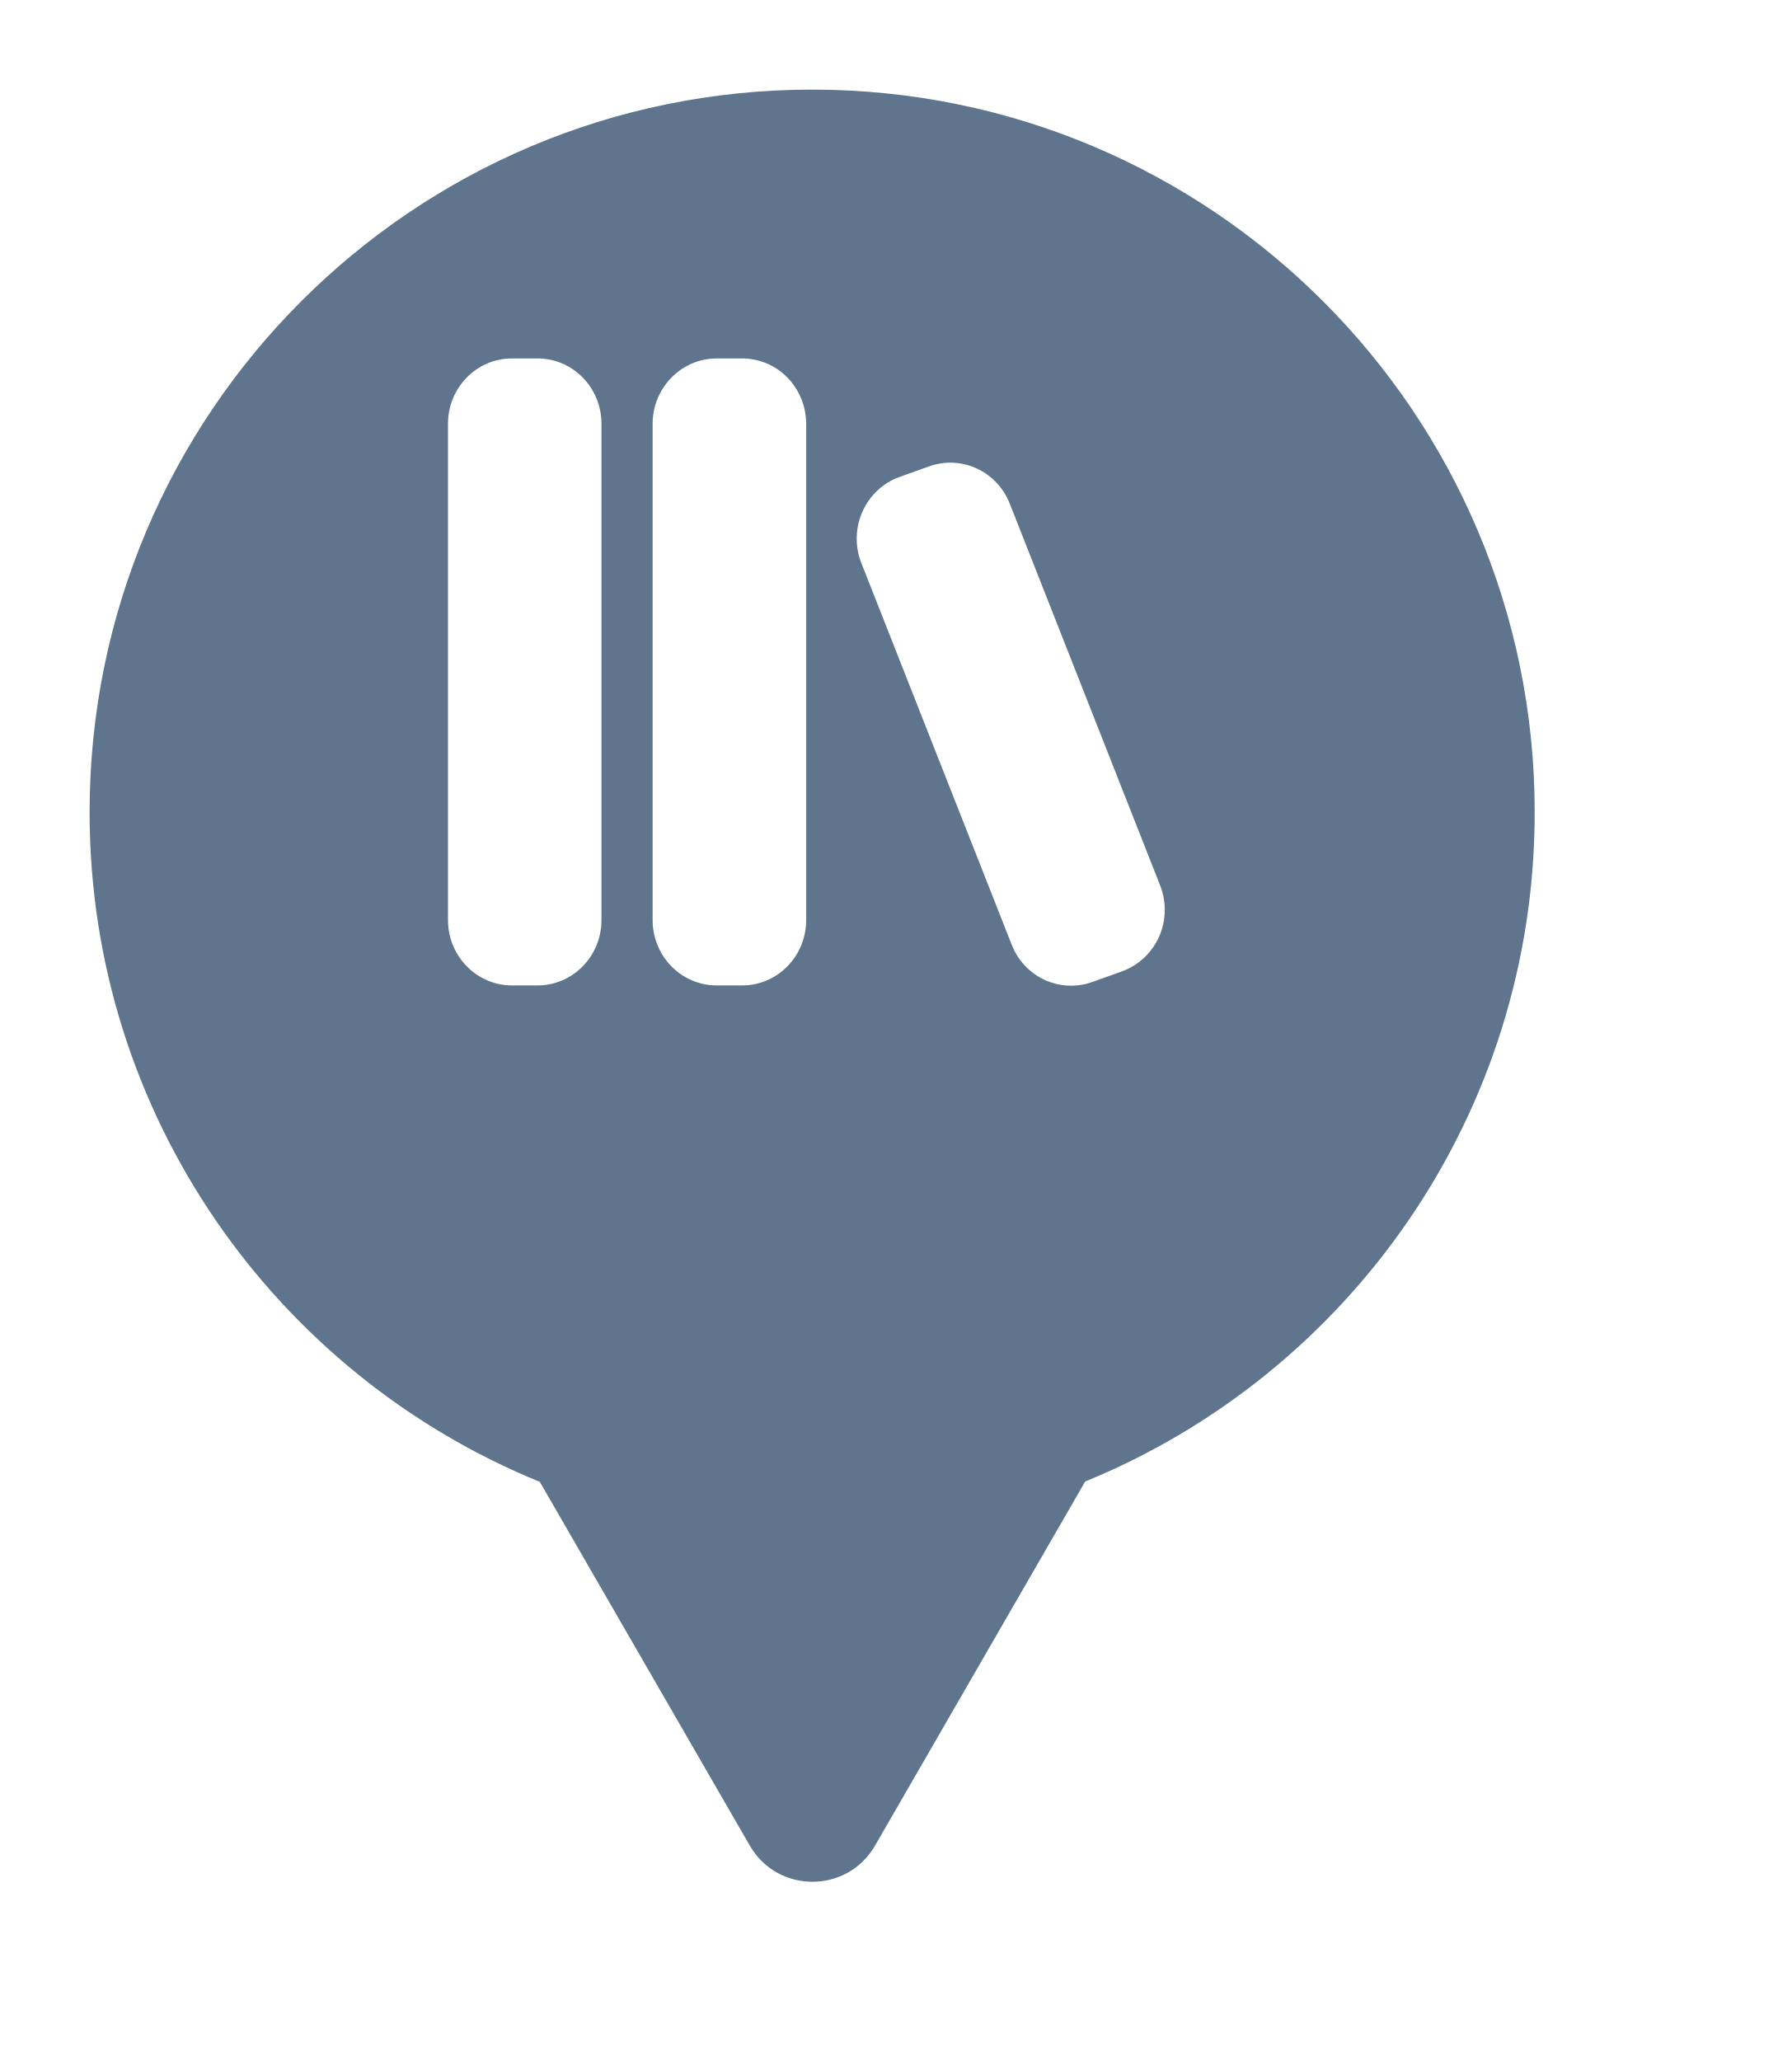
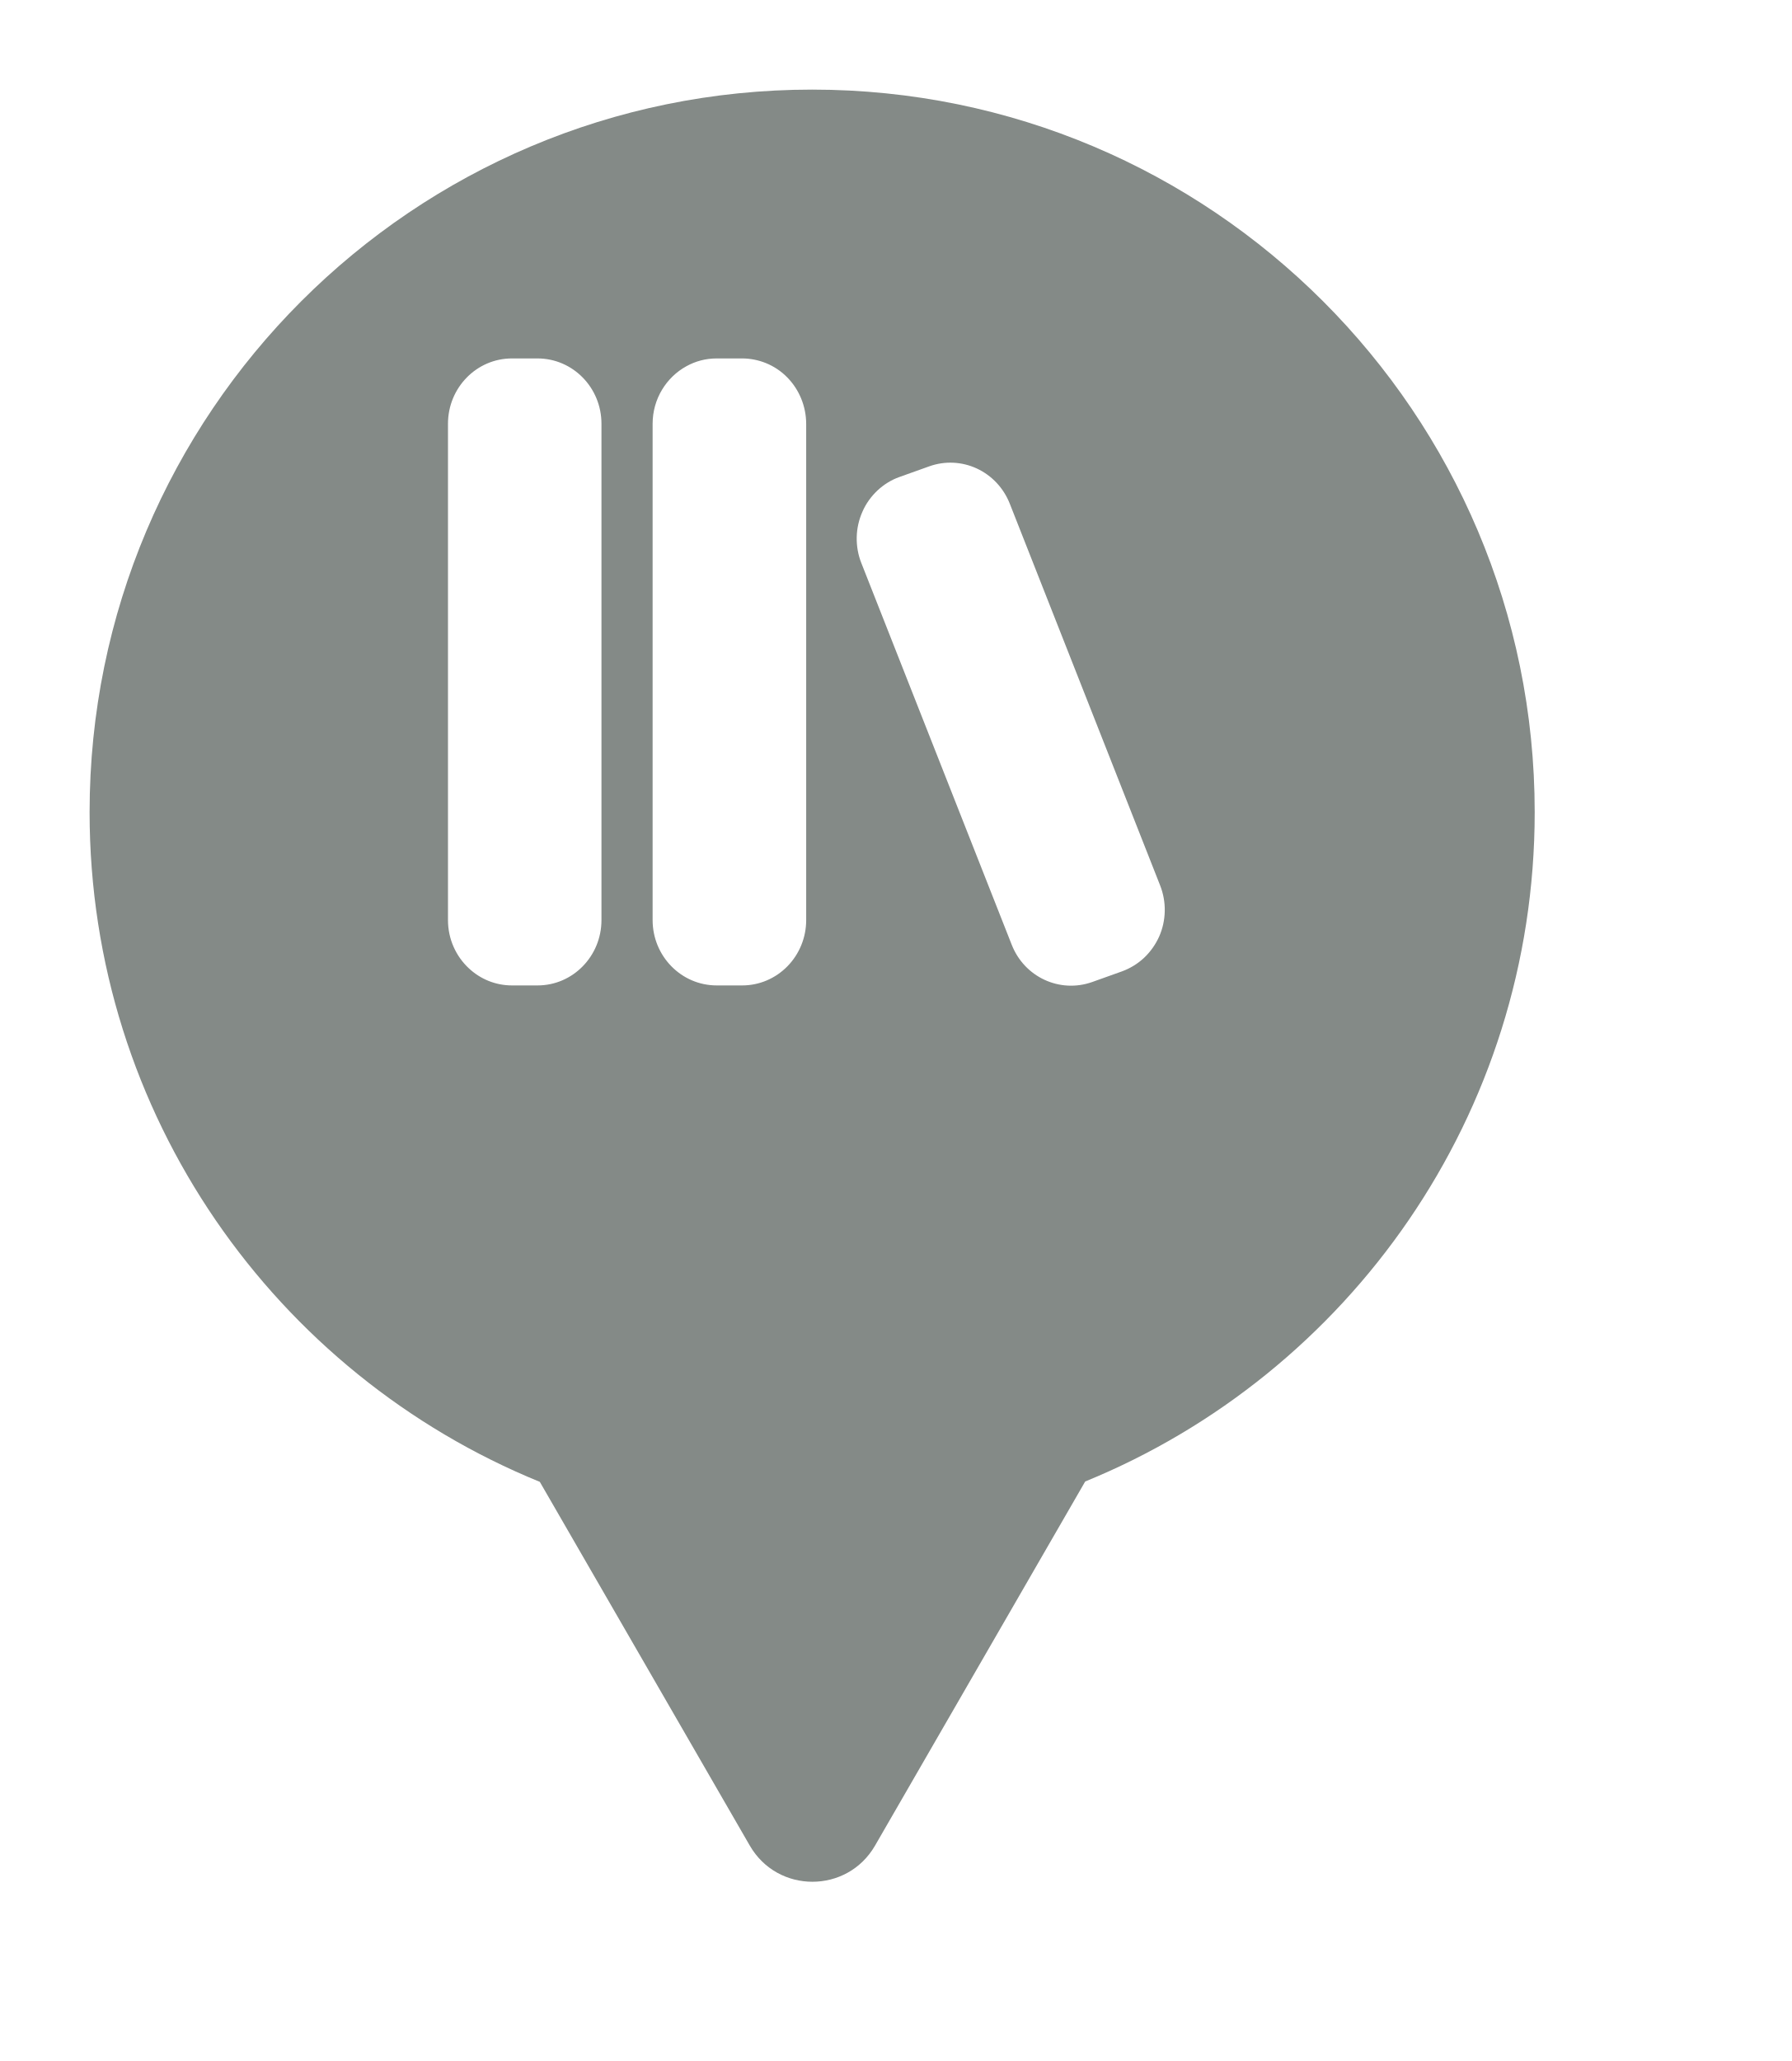
<svg xmlns="http://www.w3.org/2000/svg" viewBox="0 0 20 23" height="23" width="20">
  <rect fill="none" x="0" y="0" width="20" height="23" />
-   <path fill="#5e758d" transform="translate(1 1)" d="M11.112 15.533C14.055 14.331 16.129 11.44 16.129 8.064C16.129 3.611 12.519 0 8.064 0C3.61 0 0 3.611 0 8.064C0 11.443 2.078 14.336 5.025 15.537L7.369 19.597C7.68 20.134 8.455 20.134 8.766 19.597L11.112 15.533ZM4 3.729C4 3.327 4.319 3 4.714 3H4.999C5.394 3 5.713 3.326 5.713 3.729V9.268C5.713 9.67 5.394 9.997 5 9.997H4.714C4.529 9.997 4.36 9.925 4.233 9.806C4.09 9.673 4 9.481 4 9.268V3.729ZM6.661 3.087C6.762 3.031 6.877 3 6.999 3H7.283C7.374 3 7.463 3.018 7.546 3.051C7.636 3.087 7.719 3.142 7.788 3.213C7.922 3.35 7.997 3.535 7.998 3.729V9.268C7.998 9.461 7.923 9.646 7.789 9.783C7.655 9.92 7.474 9.997 7.284 9.997H6.999C6.604 9.997 6.284 9.67 6.284 9.268V3.729C6.284 3.452 6.437 3.21 6.661 3.087ZM9.902 4.228C10.07 4.306 10.201 4.446 10.27 4.62L11.948 8.88C11.984 8.971 12.002 9.069 12 9.168C11.998 9.266 11.977 9.363 11.937 9.453C11.896 9.543 11.839 9.623 11.768 9.69C11.697 9.756 11.613 9.807 11.523 9.84L11.19 9.959C10.829 10.087 10.434 9.905 10.292 9.543L8.613 5.282C8.577 5.191 8.56 5.093 8.562 4.995C8.564 4.896 8.586 4.8 8.626 4.71C8.665 4.62 8.723 4.54 8.794 4.473C8.865 4.407 8.948 4.355 9.039 4.323L9.372 4.204C9.546 4.142 9.735 4.151 9.902 4.228Z" />
+   <path fill="#848a87" transform="translate(1 1)" d="M11.112 15.533C14.055 14.331 16.129 11.44 16.129 8.064C16.129 3.611 12.519 0 8.064 0C3.61 0 0 3.611 0 8.064C0 11.443 2.078 14.336 5.025 15.537L7.369 19.597C7.68 20.134 8.455 20.134 8.766 19.597L11.112 15.533ZM4 3.729C4 3.327 4.319 3 4.714 3H4.999C5.394 3 5.713 3.326 5.713 3.729V9.268C5.713 9.67 5.394 9.997 5 9.997H4.714C4.529 9.997 4.36 9.925 4.233 9.806C4.09 9.673 4 9.481 4 9.268V3.729ZM6.661 3.087C6.762 3.031 6.877 3 6.999 3H7.283C7.374 3 7.463 3.018 7.546 3.051C7.636 3.087 7.719 3.142 7.788 3.213C7.922 3.35 7.997 3.535 7.998 3.729V9.268C7.998 9.461 7.923 9.646 7.789 9.783C7.655 9.92 7.474 9.997 7.284 9.997H6.999C6.604 9.997 6.284 9.67 6.284 9.268V3.729C6.284 3.452 6.437 3.21 6.661 3.087ZM9.902 4.228C10.07 4.306 10.201 4.446 10.27 4.62L11.948 8.88C11.984 8.971 12.002 9.069 12 9.168C11.998 9.266 11.977 9.363 11.937 9.453C11.896 9.543 11.839 9.623 11.768 9.69C11.697 9.756 11.613 9.807 11.523 9.84L11.19 9.959C10.829 10.087 10.434 9.905 10.292 9.543L8.613 5.282C8.577 5.191 8.56 5.093 8.562 4.995C8.564 4.896 8.586 4.8 8.626 4.71C8.665 4.62 8.723 4.54 8.794 4.473C8.865 4.407 8.948 4.355 9.039 4.323L9.372 4.204C9.546 4.142 9.735 4.151 9.902 4.228Z" />
</svg>
